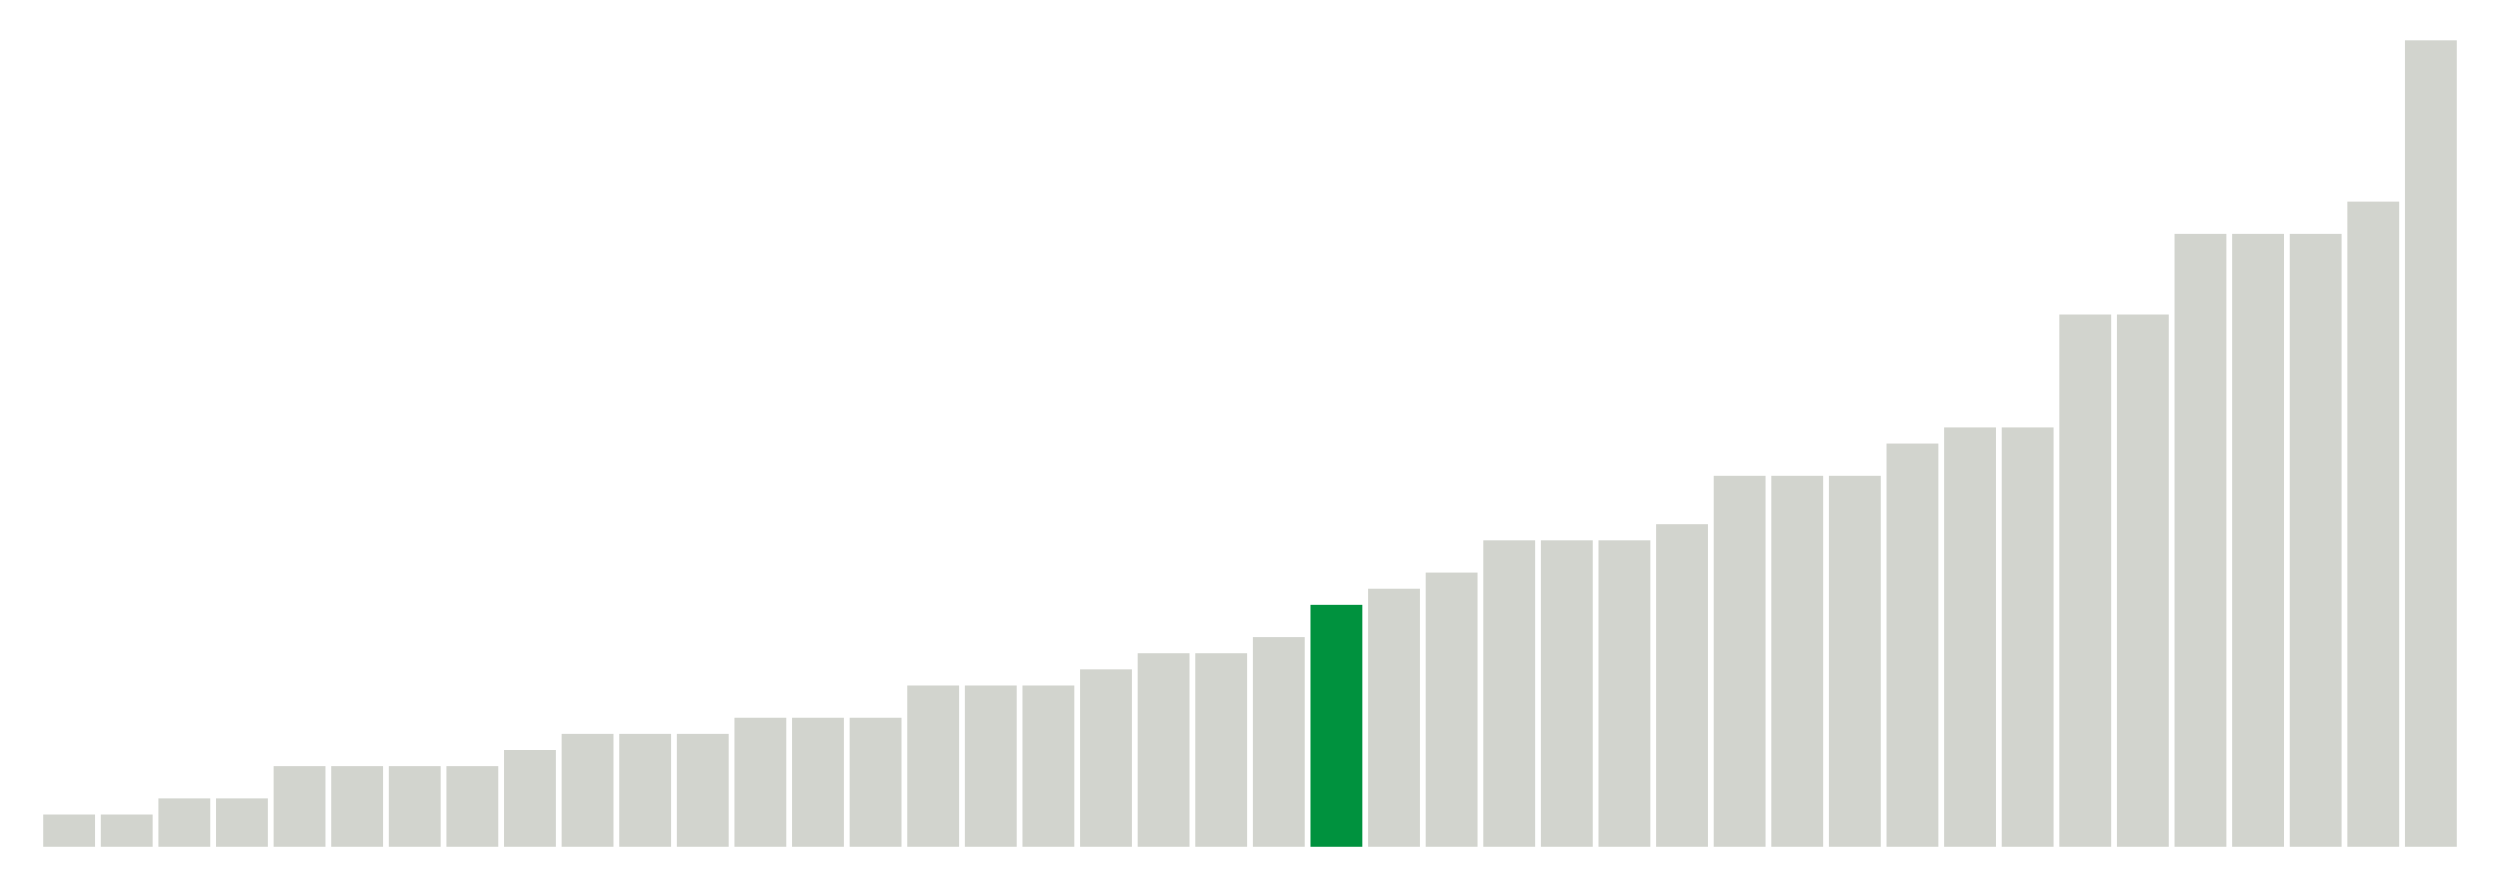
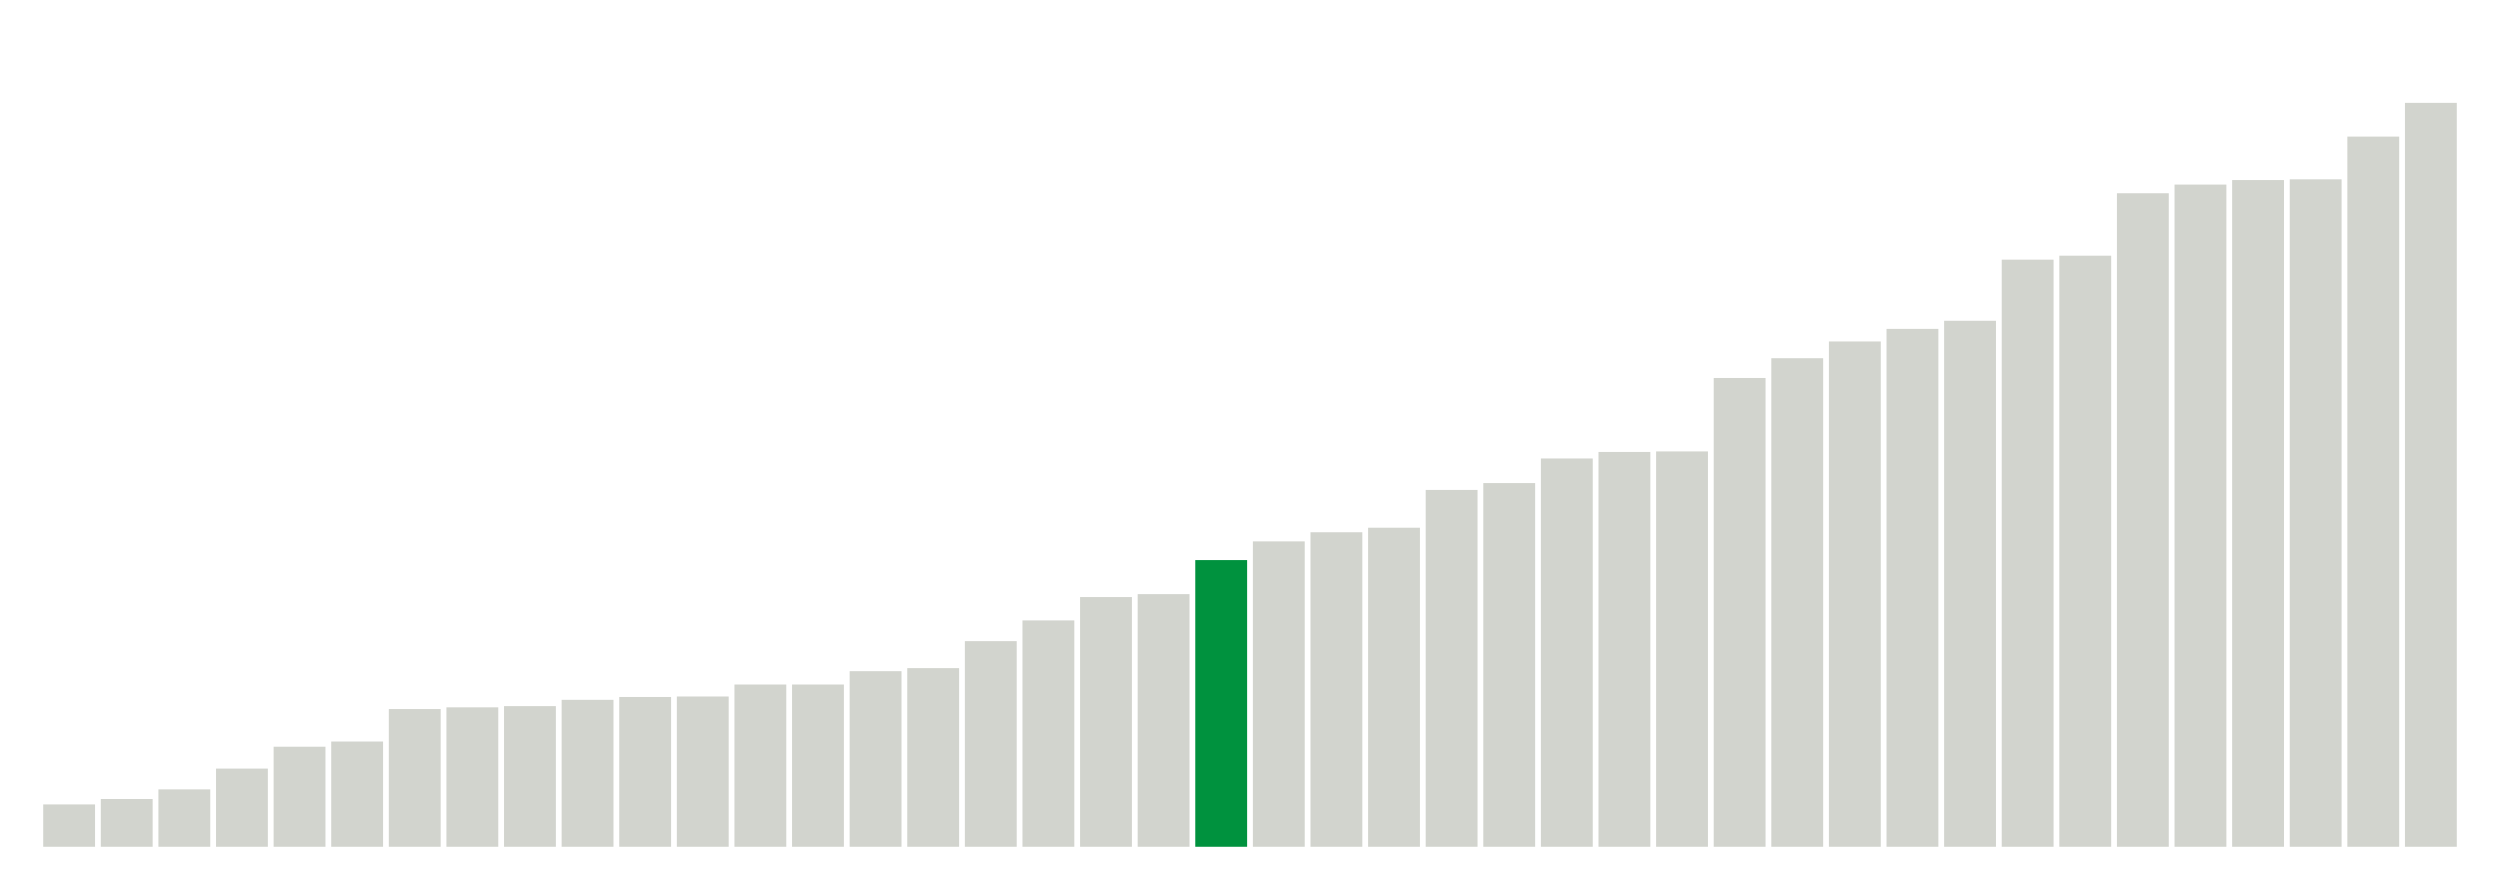
<svg xmlns="http://www.w3.org/2000/svg" version="1.1" class="marks" width="310" height="110">
  <g fill="none" stroke-miterlimit="10" transform="translate(5,5)">
    <g class="mark-group role-frame root" role="graphics-object" aria-roledescription="group mark container">
      <g transform="translate(0,0)">
        <path class="background" aria-hidden="true" d="M0,0h300v100h-300Z" stroke="#ddd" stroke-width="0" />
        <g>
          <g class="mark-rect role-mark marks" role="graphics-object" aria-roledescription="rect mark container">
-             <path aria-label="neighborhood: South Beach - Tottenville; data_value: 0.2" role="graphics-symbol" aria-roledescription="bar" d="M0.357,96h6.429v4h-6.429Z" fill="#D2D4CE" />
-             <path aria-label="neighborhood: Rockaways; data_value: 0.2" role="graphics-symbol" aria-roledescription="bar" d="M7.5,96h6.429v4h-6.429Z" fill="#D2D4CE" />
-             <path aria-label="neighborhood: Coney Island - Sheepshead Bay; data_value: 0.3" role="graphics-symbol" aria-roledescription="bar" d="M14.643,94h6.429v6h-6.429Z" fill="#D2D4CE" />
-             <path aria-label="neighborhood: Canarsie - Flatlands; data_value: 0.3" role="graphics-symbol" aria-roledescription="bar" d="M21.786,94h6.429v6h-6.429Z" fill="#D2D4CE" />
-             <path aria-label="neighborhood: Port Richmond; data_value: 0.5" role="graphics-symbol" aria-roledescription="bar" d="M28.929,90h6.429v10h-6.429Z" fill="#D2D4CE" />
-             <path aria-label="neighborhood: Jamaica; data_value: 0.5" role="graphics-symbol" aria-roledescription="bar" d="M36.071,90h6.429v10h-6.429Z" fill="#D2D4CE" />
-             <path aria-label="neighborhood: Williamsburg - Bushwick; data_value: 0.5" role="graphics-symbol" aria-roledescription="bar" d="M43.214,90h6.429v10h-6.429Z" fill="#D2D4CE" />
-             <path aria-label="neighborhood: East Flatbush - Flatbush; data_value: 0.5" role="graphics-symbol" aria-roledescription="bar" d="M50.357,90h6.429v10h-6.429Z" fill="#D2D4CE" />
-             <path aria-label="neighborhood: Borough Park; data_value: 0.6" role="graphics-symbol" aria-roledescription="bar" d="M57.5,88h6.429v12h-6.429Z" fill="#D2D4CE" />
-             <path aria-label="neighborhood: Ridgewood - Forest Hills; data_value: 0.7" role="graphics-symbol" aria-roledescription="bar" d="M64.643,86h6.429v14h-6.429Z" fill="#D2D4CE" />
-             <path aria-label="neighborhood: Willowbrook; data_value: 0.7" role="graphics-symbol" aria-roledescription="bar" d="M71.786,86h6.429v14h-6.429Z" fill="#D2D4CE" />
-             <path aria-label="neighborhood: Stapleton - St. George; data_value: 0.7" role="graphics-symbol" aria-roledescription="bar" d="M78.929,86h6.429v14h-6.429Z" fill="#D2D4CE" />
-             <path aria-label="neighborhood: East New York; data_value: 0.8" role="graphics-symbol" aria-roledescription="bar" d="M86.071,84h6.429v16h-6.429Z" fill="#D2D4CE" />
-             <path aria-label="neighborhood: Southeast Queens; data_value: 0.8" role="graphics-symbol" aria-roledescription="bar" d="M93.214,84h6.429v16h-6.429Z" fill="#D2D4CE" />
-             <path aria-label="neighborhood: Fordham - Bronx Pk; data_value: 0.8" role="graphics-symbol" aria-roledescription="bar" d="M100.357,84h6.429v16h-6.429Z" fill="#D2D4CE" />
-             <path aria-label="neighborhood: Bedford Stuyvesant - Crown Heights; data_value: 1" role="graphics-symbol" aria-roledescription="bar" d="M107.5,80h6.429v20h-6.429Z" fill="#D2D4CE" />
-             <path aria-label="neighborhood: Bensonhurst - Bay Ridge; data_value: 1" role="graphics-symbol" aria-roledescription="bar" d="M114.643,80h6.429v20h-6.429Z" fill="#D2D4CE" />
-             <path aria-label="neighborhood: Southwest Queens; data_value: 1" role="graphics-symbol" aria-roledescription="bar" d="M121.786,80h6.429v20h-6.429Z" fill="#D2D4CE" />
-             <path aria-label="neighborhood: Lower Manhattan; data_value: 1.1" role="graphics-symbol" aria-roledescription="bar" d="M128.929,78h6.429v22h-6.429Z" fill="#D2D4CE" />
-             <path aria-label="neighborhood: Central Harlem - Morningside Heights; data_value: 1.2" role="graphics-symbol" aria-roledescription="bar" d="M136.071,76h6.429v24h-6.429Z" fill="#D2D4CE" />
-             <path aria-label="neighborhood: Flushing - Clearview; data_value: 1.2" role="graphics-symbol" aria-roledescription="bar" d="M143.214,76h6.429v24h-6.429Z" fill="#D2D4CE" />
-             <path aria-label="neighborhood: Hunts Point - Mott Haven; data_value: 1.3" role="graphics-symbol" aria-roledescription="bar" d="M150.357,74h6.429v26h-6.429Z" fill="#D2D4CE" />
-             <path aria-label="neighborhood: Northeast Bronx; data_value: 1.5" role="graphics-symbol" aria-roledescription="bar" d="M157.5,70h6.429v30h-6.429Z" fill="#00923E" />
-             <path aria-label="neighborhood: Long Island City - Astoria; data_value: 1.6" role="graphics-symbol" aria-roledescription="bar" d="M164.643,68h6.429v32h-6.429Z" fill="#D2D4CE" />
-             <path aria-label="neighborhood: Sunset Park; data_value: 1.7" role="graphics-symbol" aria-roledescription="bar" d="M171.786,66h6.429v34h-6.429Z" fill="#D2D4CE" />
-             <path aria-label="neighborhood: Pelham - Throgs Neck; data_value: 1.9" role="graphics-symbol" aria-roledescription="bar" d="M178.929,62h6.429v38h-6.429Z" fill="#D2D4CE" />
-             <path aria-label="neighborhood: Bayside - Little Neck; data_value: 1.9" role="graphics-symbol" aria-roledescription="bar" d="M186.071,62h6.429v38h-6.429Z" fill="#D2D4CE" />
-             <path aria-label="neighborhood: Union Square - Lower East Side; data_value: 1.9" role="graphics-symbol" aria-roledescription="bar" d="M193.214,62h6.429v38h-6.429Z" fill="#D2D4CE" />
-             <path aria-label="neighborhood: Fresh Meadows; data_value: 2" role="graphics-symbol" aria-roledescription="bar" d="M200.357,60h6.429v40h-6.429Z" fill="#D2D4CE" />
-             <path aria-label="neighborhood: Kingsbridge - Riverdale; data_value: 2.3" role="graphics-symbol" aria-roledescription="bar" d="M207.5,54h6.429v46h-6.429Z" fill="#D2D4CE" />
-             <path aria-label="neighborhood: Upper East Side; data_value: 2.3" role="graphics-symbol" aria-roledescription="bar" d="M214.643,54h6.429v46h-6.429Z" fill="#D2D4CE" />
-             <path aria-label="neighborhood: East Harlem; data_value: 2.3" role="graphics-symbol" aria-roledescription="bar" d="M221.786,54h6.429v46h-6.429Z" fill="#D2D4CE" />
-             <path aria-label="neighborhood: West Queens; data_value: 2.5" role="graphics-symbol" aria-roledescription="bar" d="M228.929,50h6.429v50h-6.429Z" fill="#D2D4CE" />
-             <path aria-label="neighborhood: Gramercy Park - Murray Hill; data_value: 2.6" role="graphics-symbol" aria-roledescription="bar" d="M236.071,48h6.429v52h-6.429Z" fill="#D2D4CE" />
-             <path aria-label="neighborhood: Washington Heights; data_value: 2.6" role="graphics-symbol" aria-roledescription="bar" d="M243.214,48h6.429v52h-6.429Z" fill="#D2D4CE" />
-             <path aria-label="neighborhood: Upper West Side; data_value: 3.3" role="graphics-symbol" aria-roledescription="bar" d="M250.357,34h6.429v66h-6.429Z" fill="#D2D4CE" />
-             <path aria-label="neighborhood: Downtown - Heights - Slope; data_value: 3.3" role="graphics-symbol" aria-roledescription="bar" d="M257.5,34h6.429v66h-6.429Z" fill="#D2D4CE" />
-             <path aria-label="neighborhood: Chelsea - Clinton; data_value: 3.8" role="graphics-symbol" aria-roledescription="bar" d="M264.643,24h6.429v76h-6.429Z" fill="#D2D4CE" />
-             <path aria-label="neighborhood: Greenpoint; data_value: 3.8" role="graphics-symbol" aria-roledescription="bar" d="M271.786,24h6.429v76h-6.429Z" fill="#D2D4CE" />
-             <path aria-label="neighborhood: High Bridge - Morrisania; data_value: 3.8" role="graphics-symbol" aria-roledescription="bar" d="M278.929,24h6.429v76h-6.429Z" fill="#D2D4CE" />
-             <path aria-label="neighborhood: Crotona -Tremont; data_value: 4" role="graphics-symbol" aria-roledescription="bar" d="M286.071,20h6.429v80h-6.429Z" fill="#D2D4CE" />
-             <path aria-label="neighborhood: Greenwich Village - SoHo; data_value: 5" role="graphics-symbol" aria-roledescription="bar" d="M293.214,0h6.429v100h-6.429Z" fill="#D2D4CE" />
+             <path aria-label="neighborhood: Rockaways; data_value: 577668" role="graphics-symbol" aria-roledescription="bar" d="M0.357,94.748h6.429v5.252h-6.429Z" fill="#D2D4CE" />
+             <path aria-label="neighborhood: South Beach - Tottenville; data_value: 651504" role="graphics-symbol" aria-roledescription="bar" d="M7.5,94.077h6.429v5.923h-6.429Z" fill="#D2D4CE" />
+             <path aria-label="neighborhood: Canarsie - Flatlands; data_value: 783009" role="graphics-symbol" aria-roledescription="bar" d="M14.643,92.882h6.429v7.118h-6.429Z" fill="#D2D4CE" />
+             <path aria-label="neighborhood: Coney Island - Sheepshead Bay; data_value: 1066423" role="graphics-symbol" aria-roledescription="bar" d="M21.786,90.305h6.429v9.695h-6.429Z" fill="#D2D4CE" />
+             <path aria-label="neighborhood: Jamaica; data_value: 1364906" role="graphics-symbol" aria-roledescription="bar" d="M28.929,87.592h6.429v12.408h-6.429Z" fill="#D2D4CE" />
+             <path aria-label="neighborhood: Port Richmond; data_value: 1435571" role="graphics-symbol" aria-roledescription="bar" d="M36.071,86.949h6.429v13.051h-6.429Z" fill="#D2D4CE" />
+             <path aria-label="neighborhood: Southeast Queens; data_value: 1878697" role="graphics-symbol" aria-roledescription="bar" d="M43.214,82.921h6.429v17.079h-6.429Z" fill="#D2D4CE" />
+             <path aria-label="neighborhood: Williamsburg - Bushwick; data_value: 1902059" role="graphics-symbol" aria-roledescription="bar" d="M50.357,82.709h6.429v17.291h-6.429Z" fill="#D2D4CE" />
+             <path aria-label="neighborhood: East Flatbush - Flatbush; data_value: 1918668" role="graphics-symbol" aria-roledescription="bar" d="M57.5,82.558h6.429v17.442h-6.429Z" fill="#D2D4CE" />
+             <path aria-label="neighborhood: Borough Park; data_value: 2004287" role="graphics-symbol" aria-roledescription="bar" d="M64.643,81.779h6.429v18.221h-6.429Z" fill="#D2D4CE" />
+             <path aria-label="neighborhood: Ridgewood - Forest Hills; data_value: 2043201" role="graphics-symbol" aria-roledescription="bar" d="M71.786,81.425h6.429v18.575h-6.429Z" fill="#D2D4CE" />
+             <path aria-label="neighborhood: Fordham - Bronx Pk; data_value: 2050006" role="graphics-symbol" aria-roledescription="bar" d="M78.929,81.364h6.429v18.636h-6.429Z" fill="#D2D4CE" />
+             <path aria-label="neighborhood: Stapleton - St. George; data_value: 2213160" role="graphics-symbol" aria-roledescription="bar" d="M86.071,79.88h6.429v20.12h-6.429Z" fill="#D2D4CE" />
+             <path aria-label="neighborhood: Willowbrook; data_value: 2213299" role="graphics-symbol" aria-roledescription="bar" d="M93.214,79.879h6.429v20.121h-6.429Z" fill="#D2D4CE" />
+             <path aria-label="neighborhood: East New York; data_value: 2395292" role="graphics-symbol" aria-roledescription="bar" d="M100.357,78.225h6.429v21.775h-6.429Z" fill="#D2D4CE" />
+             <path aria-label="neighborhood: Southwest Queens; data_value: 2436994" role="graphics-symbol" aria-roledescription="bar" d="M107.5,77.846h6.429v22.154h-6.429Z" fill="#D2D4CE" />
+             <path aria-label="neighborhood: Bedford Stuyvesant - Crown Heights; data_value: 2805015" role="graphics-symbol" aria-roledescription="bar" d="M114.643,74.5h6.429v25.5h-6.429Z" fill="#D2D4CE" />
+             <path aria-label="neighborhood: Bensonhurst - Bay Ridge; data_value: 3087654" role="graphics-symbol" aria-roledescription="bar" d="M121.786,71.93h6.429v28.07h-6.429Z" fill="#D2D4CE" />
+             <path aria-label="neighborhood: Flushing - Clearview; data_value: 3406371" role="graphics-symbol" aria-roledescription="bar" d="M128.929,69.033h6.429v30.967h-6.429Z" fill="#D2D4CE" />
+             <path aria-label="neighborhood: Lower Manhattan; data_value: 3446159" role="graphics-symbol" aria-roledescription="bar" d="M136.071,68.671h6.429v31.329h-6.429Z" fill="#D2D4CE" />
+             <path aria-label="neighborhood: Northeast Bronx; data_value: 3910605" role="graphics-symbol" aria-roledescription="bar" d="M143.214,64.449h6.429v35.551h-6.429Z" fill="#00923E" />
+             <path aria-label="neighborhood: Long Island City - Astoria; data_value: 4165643" role="graphics-symbol" aria-roledescription="bar" d="M150.357,62.131h6.429v37.869h-6.429Z" fill="#D2D4CE" />
+             <path aria-label="neighborhood: Hunts Point - Mott Haven; data_value: 4290220" role="graphics-symbol" aria-roledescription="bar" d="M157.5,60.998h6.429v39.002h-6.429Z" fill="#D2D4CE" />
+             <path aria-label="neighborhood: Central Harlem - Morningside Heights; data_value: 4351877" role="graphics-symbol" aria-roledescription="bar" d="M164.643,60.437h6.429v39.563h-6.429Z" fill="#D2D4CE" />
+             <path aria-label="neighborhood: Bayside - Little Neck; data_value: 4867231" role="graphics-symbol" aria-roledescription="bar" d="M171.786,55.752h6.429v44.248h-6.429Z" fill="#D2D4CE" />
+             <path aria-label="neighborhood: Kingsbridge - Riverdale; data_value: 4961000" role="graphics-symbol" aria-roledescription="bar" d="M178.929,54.9h6.429v45.1h-6.429Z" fill="#D2D4CE" />
+             <path aria-label="neighborhood: Pelham - Throgs Neck; data_value: 5296420" role="graphics-symbol" aria-roledescription="bar" d="M186.071,51.851h6.429v48.149h-6.429Z" fill="#D2D4CE" />
+             <path aria-label="neighborhood: Sunset Park; data_value: 5385276" role="graphics-symbol" aria-roledescription="bar" d="M193.214,51.043h6.429v48.957h-6.429Z" fill="#D2D4CE" />
+             <path aria-label="neighborhood: Fresh Meadows; data_value: 5392645" role="graphics-symbol" aria-roledescription="bar" d="M200.357,50.976h6.429v49.024h-6.429Z" fill="#D2D4CE" />
+             <path aria-label="neighborhood: West Queens; data_value: 6394251" role="graphics-symbol" aria-roledescription="bar" d="M207.5,41.87h6.429v58.13h-6.429Z" fill="#D2D4CE" />
+             <path aria-label="neighborhood: Union Square - Lower East Side; data_value: 6664092" role="graphics-symbol" aria-roledescription="bar" d="M214.643,39.417h6.429v60.583h-6.429Z" fill="#D2D4CE" />
+             <path aria-label="neighborhood: Downtown - Heights - Slope; data_value: 6892509" role="graphics-symbol" aria-roledescription="bar" d="M221.786,37.341h6.429v62.659h-6.429Z" fill="#D2D4CE" />
+             <path aria-label="neighborhood: Upper East Side; data_value: 7064005" role="graphics-symbol" aria-roledescription="bar" d="M228.929,35.782h6.429v64.218h-6.429Z" fill="#D2D4CE" />
+             <path aria-label="neighborhood: Greenpoint; data_value: 7174609" role="graphics-symbol" aria-roledescription="bar" d="M236.071,34.776h6.429v65.224h-6.429Z" fill="#D2D4CE" />
+             <path aria-label="neighborhood: Washington Heights; data_value: 8008193" role="graphics-symbol" aria-roledescription="bar" d="M243.214,27.198h6.429v72.802h-6.429Z" fill="#D2D4CE" />
+             <path aria-label="neighborhood: East Harlem; data_value: 8062384" role="graphics-symbol" aria-roledescription="bar" d="M250.357,26.706h6.429v73.294h-6.429Z" fill="#D2D4CE" />
+             <path aria-label="neighborhood: Upper West Side; data_value: 8914190" role="graphics-symbol" aria-roledescription="bar" d="M257.5,18.962h6.429v81.038h-6.429Z" fill="#D2D4CE" />
+             <path aria-label="neighborhood: High Bridge - Morrisania; data_value: 9032482" role="graphics-symbol" aria-roledescription="bar" d="M264.643,17.887h6.429v82.113h-6.429Z" fill="#D2D4CE" />
+             <path aria-label="neighborhood: Chelsea - Clinton; data_value: 9094025" role="graphics-symbol" aria-roledescription="bar" d="M271.786,17.327h6.429v82.673h-6.429Z" fill="#D2D4CE" />
+             <path aria-label="neighborhood: Crotona -Tremont; data_value: 9104067" role="graphics-symbol" aria-roledescription="bar" d="M278.929,17.236h6.429v82.764h-6.429Z" fill="#D2D4CE" />
+             <path aria-label="neighborhood: Gramercy Park - Murray Hill; data_value: 9686856" role="graphics-symbol" aria-roledescription="bar" d="M286.071,11.938h6.429v88.062h-6.429Z" fill="#D2D4CE" />
+             <path aria-label="neighborhood: Greenwich Village - SoHo; data_value: 10146983" role="graphics-symbol" aria-roledescription="bar" d="M293.214,7.755h6.429v92.245h-6.429Z" fill="#D2D4CE" />
          </g>
        </g>
        <path class="foreground" aria-hidden="true" d="" display="none" />
      </g>
    </g>
  </g>
</svg>
